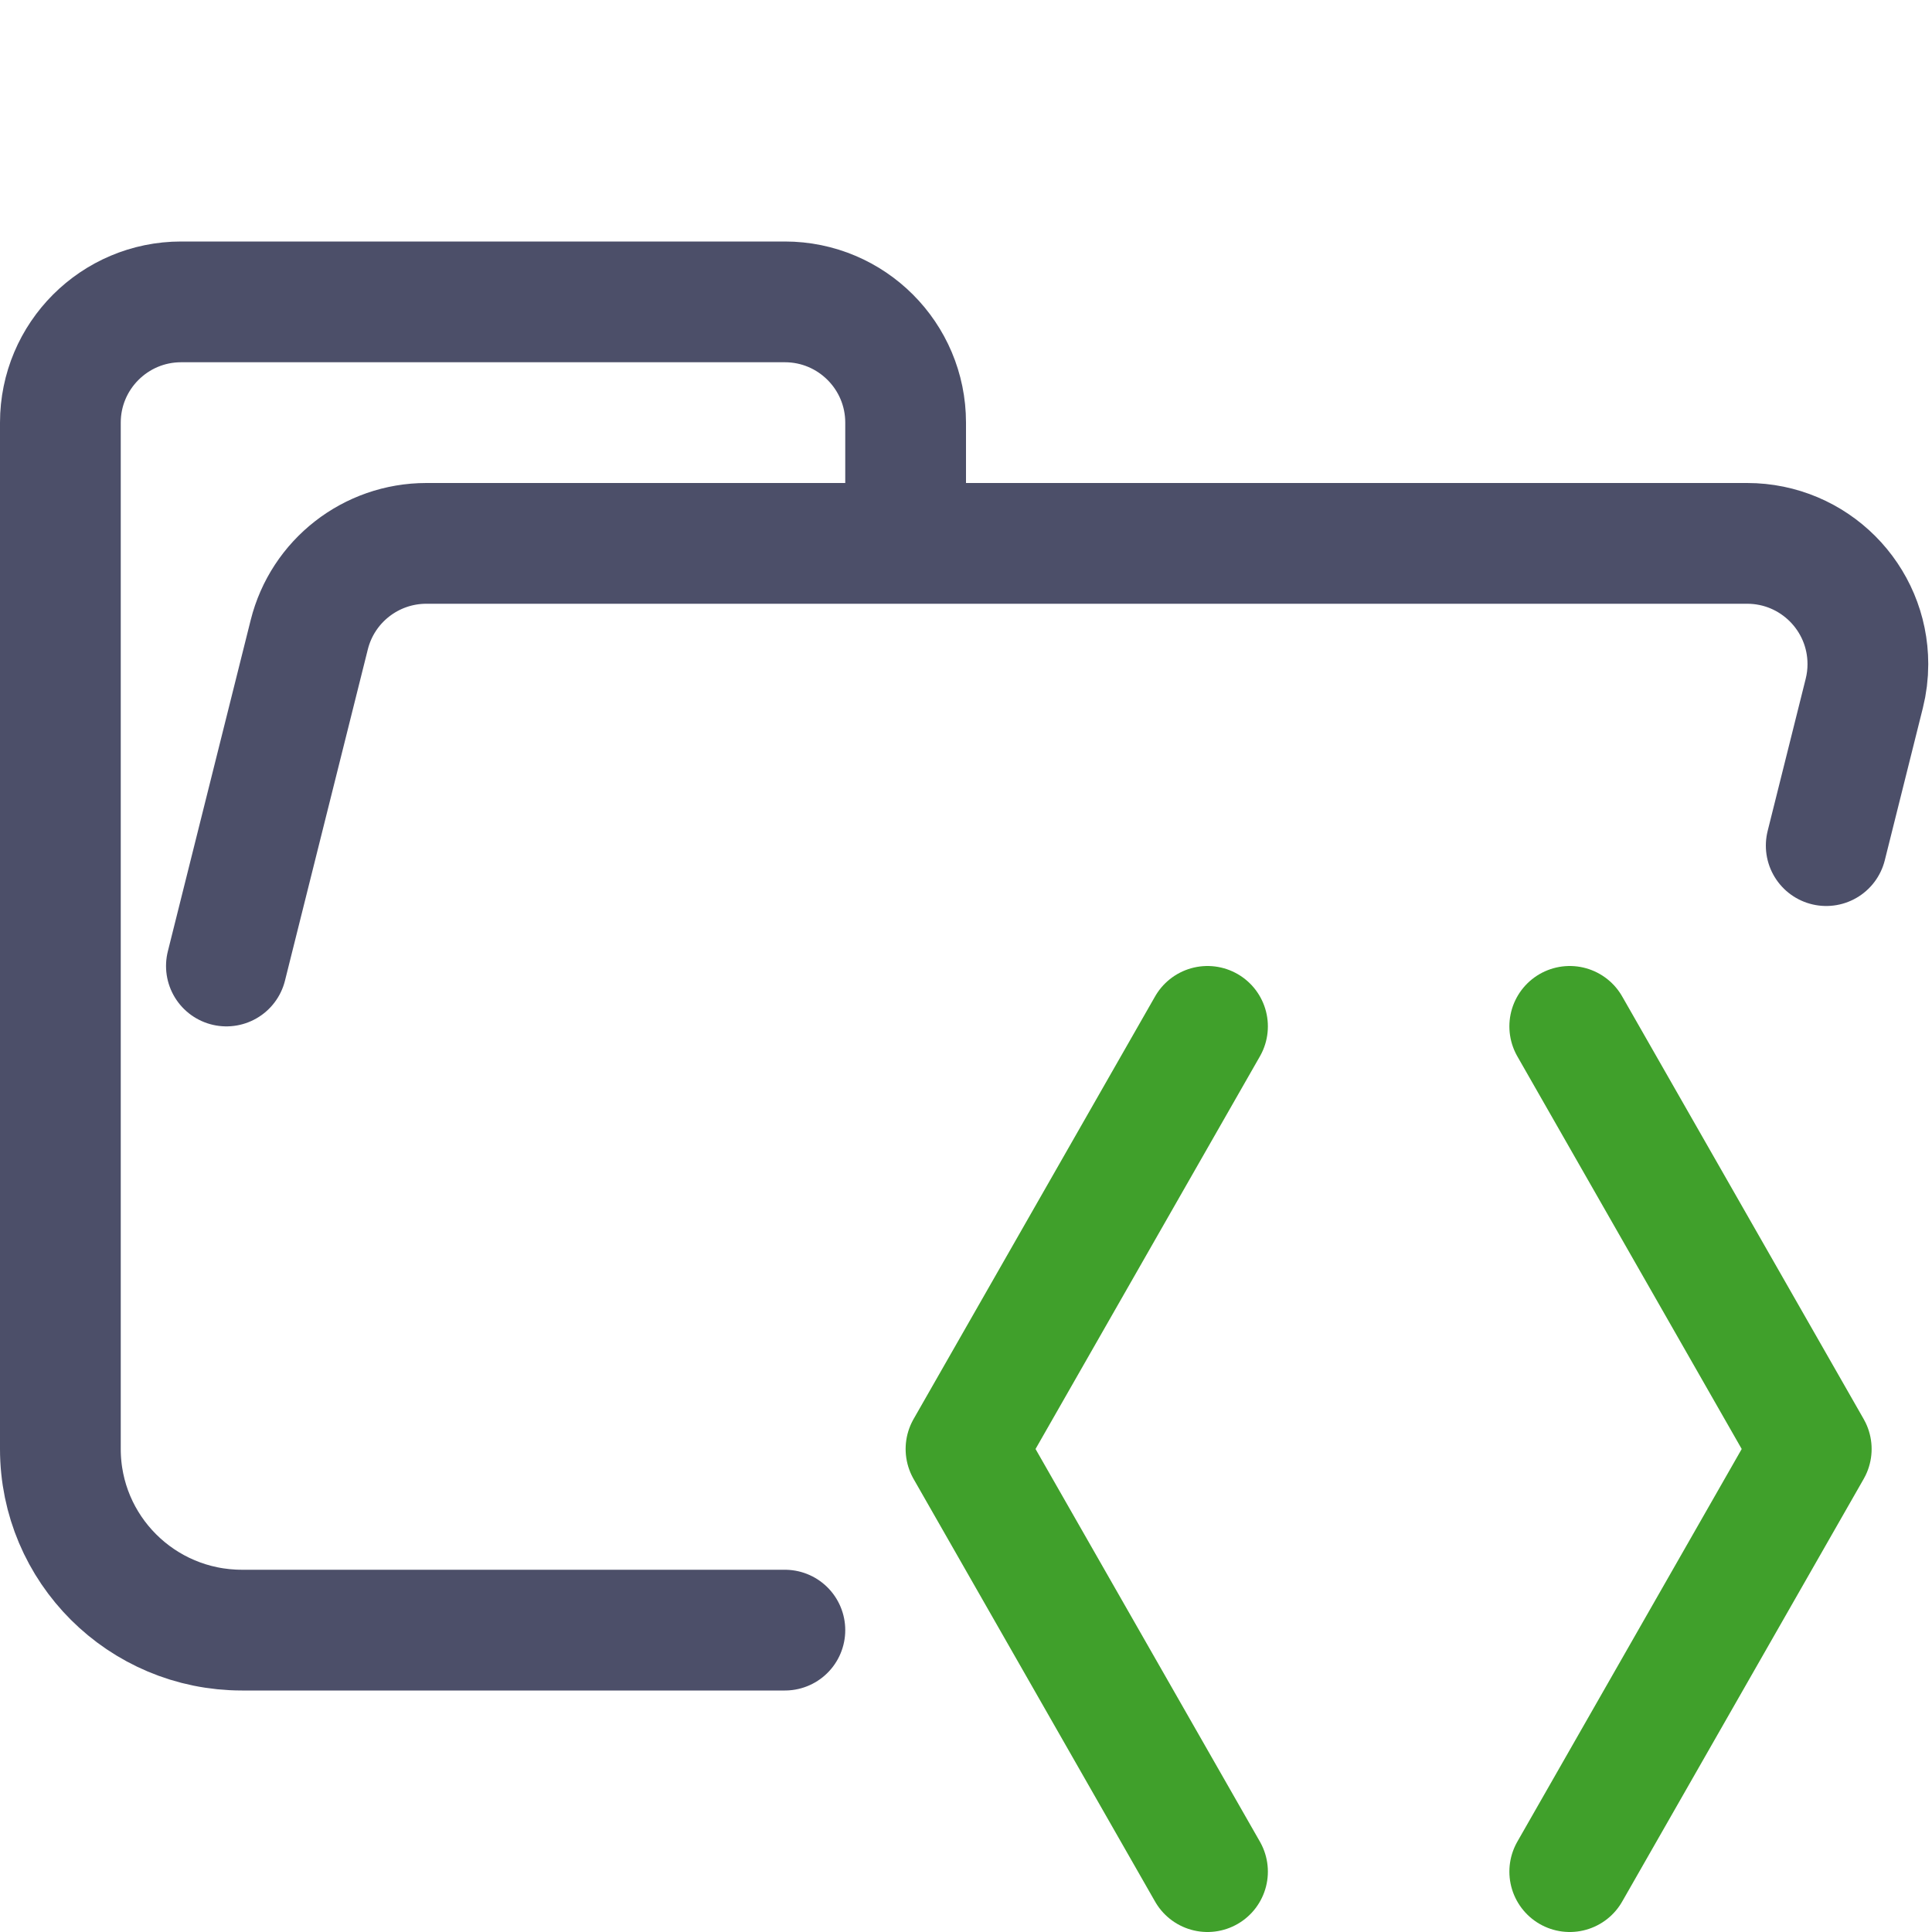
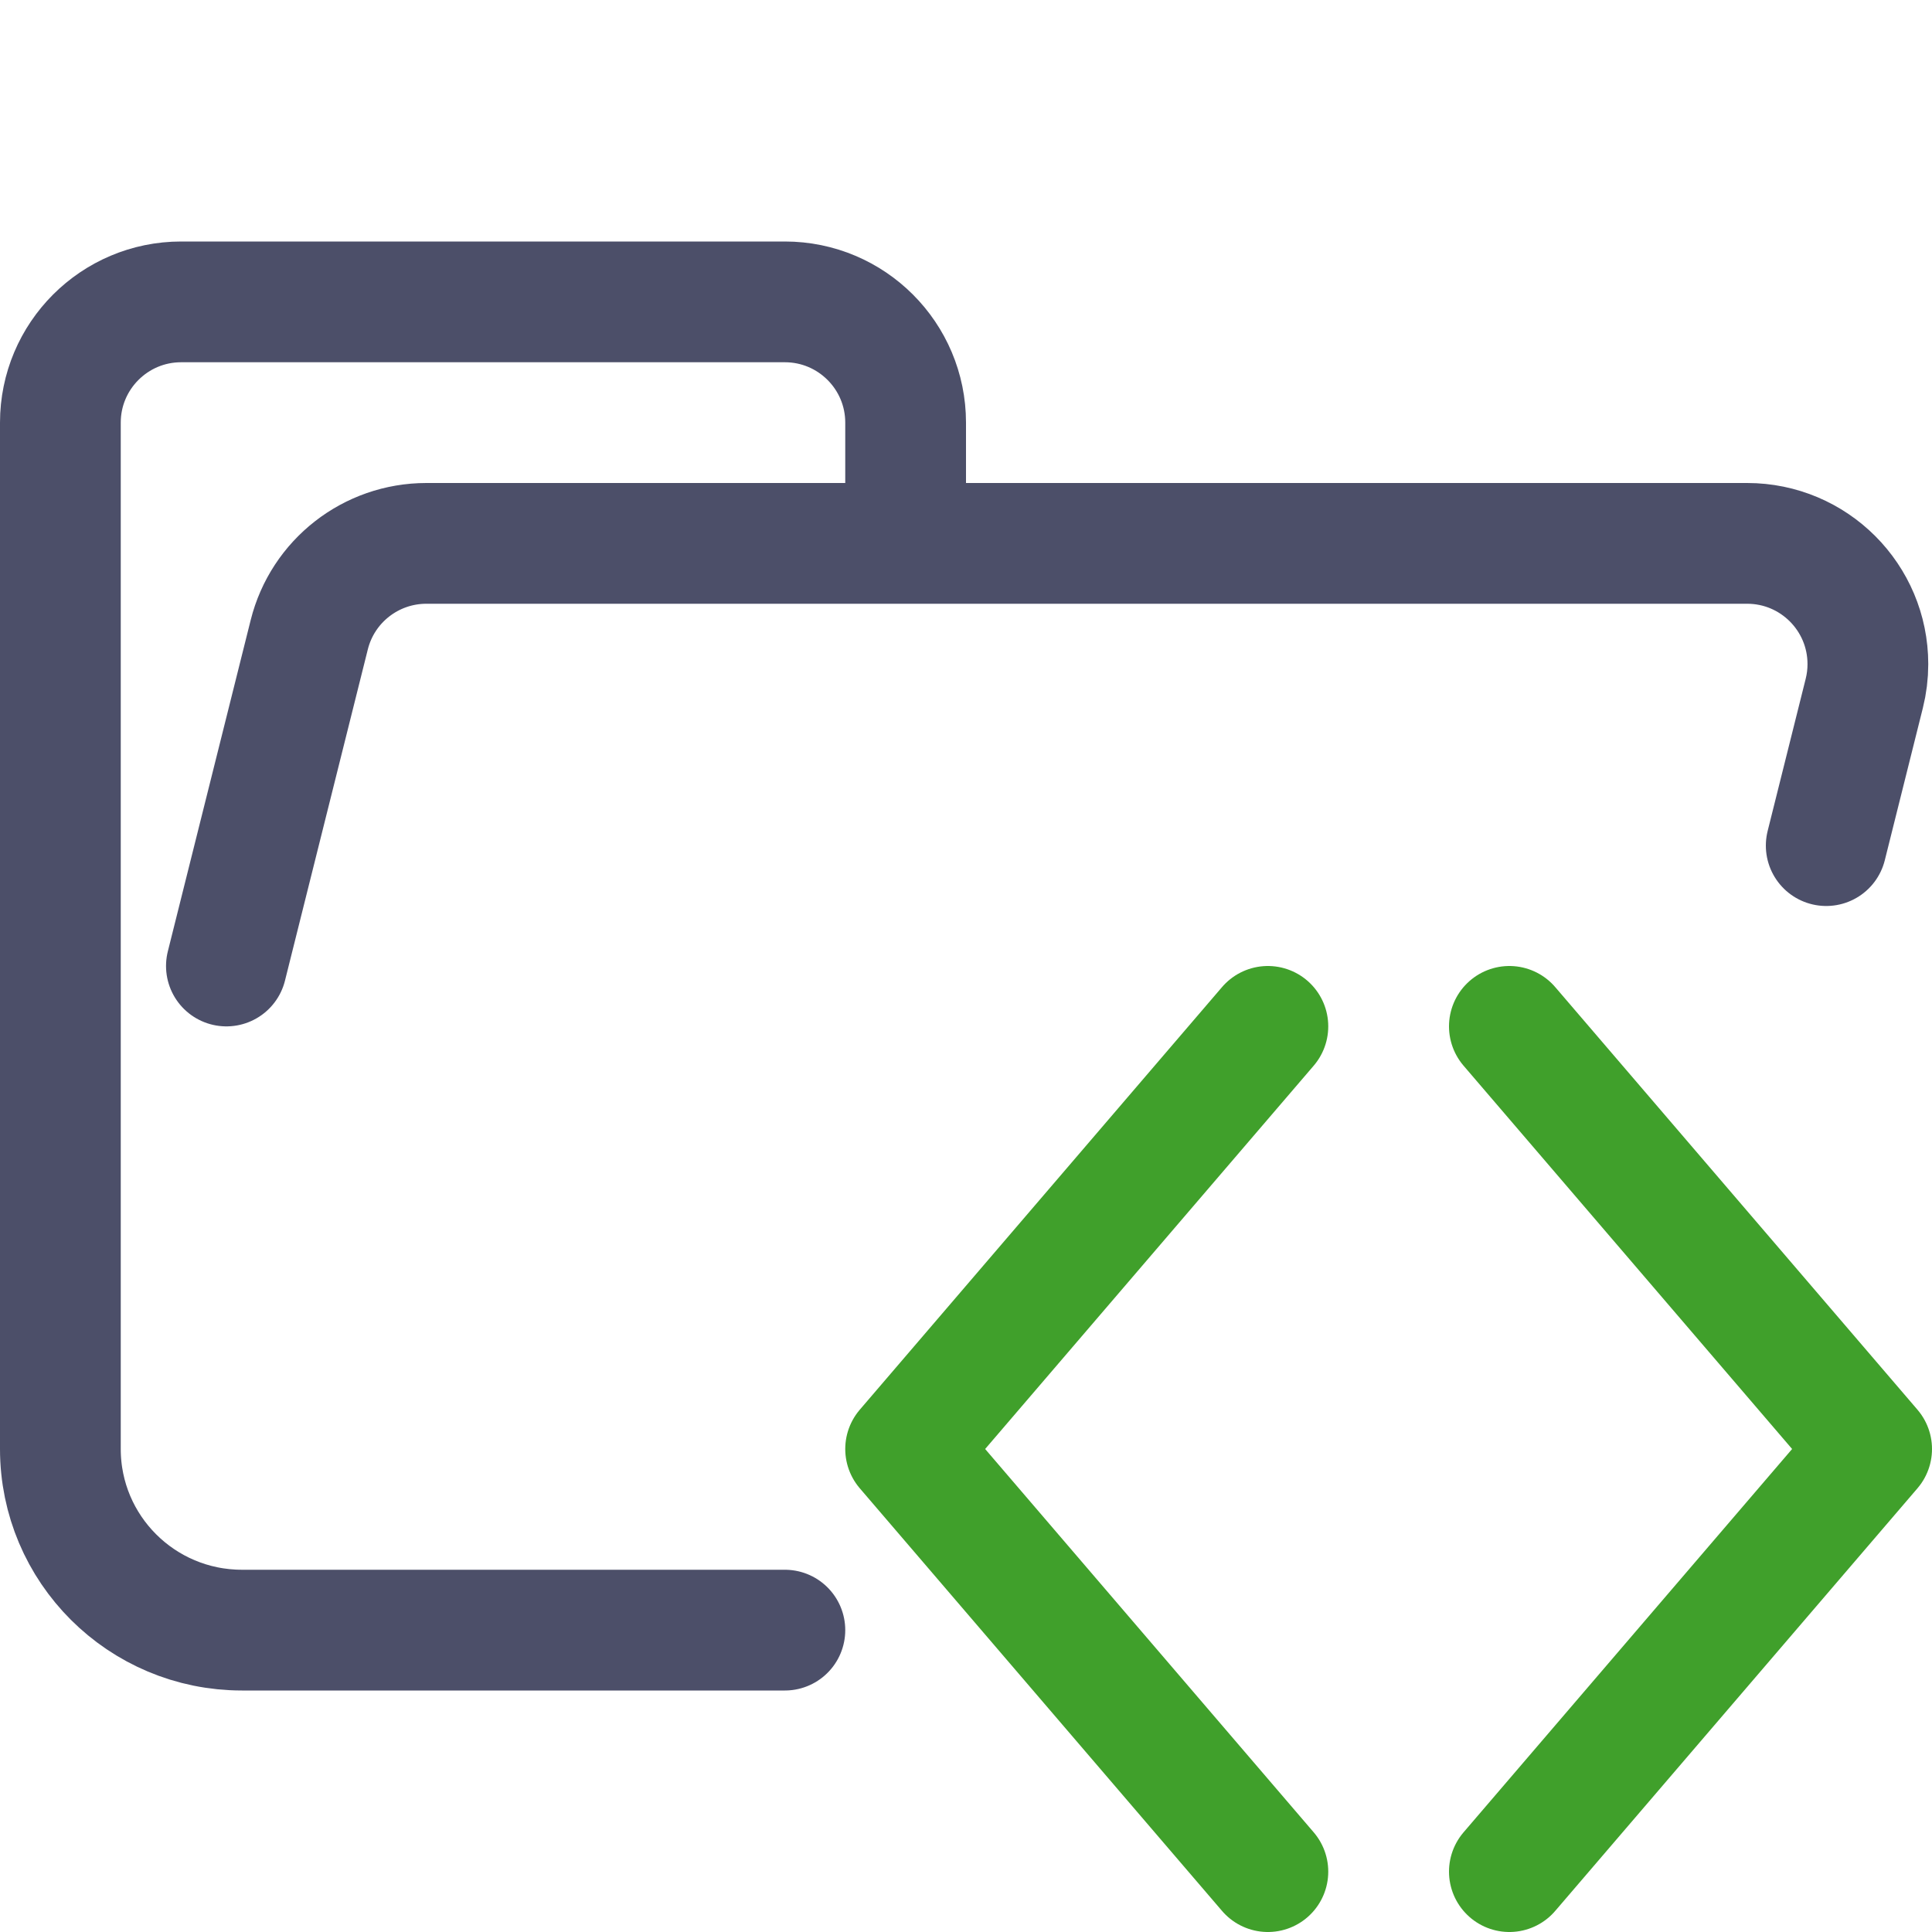
<svg xmlns="http://www.w3.org/2000/svg" width="16px" height="16px" viewBox="0 0 16 16" version="1.1">
  <g id="folder_src__open" stroke="none" stroke-width="1" fill="none" fill-rule="evenodd" stroke-linecap="round" stroke-linejoin="round">
    <g id="folder" stroke="#4C4F69">
      <path d="M1.875,8 L2.561,5.257 C2.672,4.812 3.072,4.5 3.531,4.5 L14.469,4.5 C15.022,4.5 15.469,4.948 15.469,5.5 C15.469,5.582 15.459,5.663 15.439,5.743 L15.124,7.003 M6.5,13.5 L2.004,13.5 C1.172,13.5 0.5,12.828 0.5,12 L0.5,3.5 C0.5,2.948 0.948,2.5 1.5,2.5 L6.5,2.5 C7.052,2.5 7.5,2.948 7.5,3.5 L7.5,4.5" id="Shape" />
    </g>
    <g id="icon" stroke="#40A02B">
-       <polyline id="Path" points="10 8.5 8 12 10 15.5" />
-       <polyline id="Path" points="13 8.5 15 12 13 15.5" />
+       <path d="M10.5,8.5 L7.5,12 L10.5,15.5 M12.5,8.5 L15.5,12 L12.5,15.5" id="Combined-Shape" />
    </g>
  </g>
</svg>
